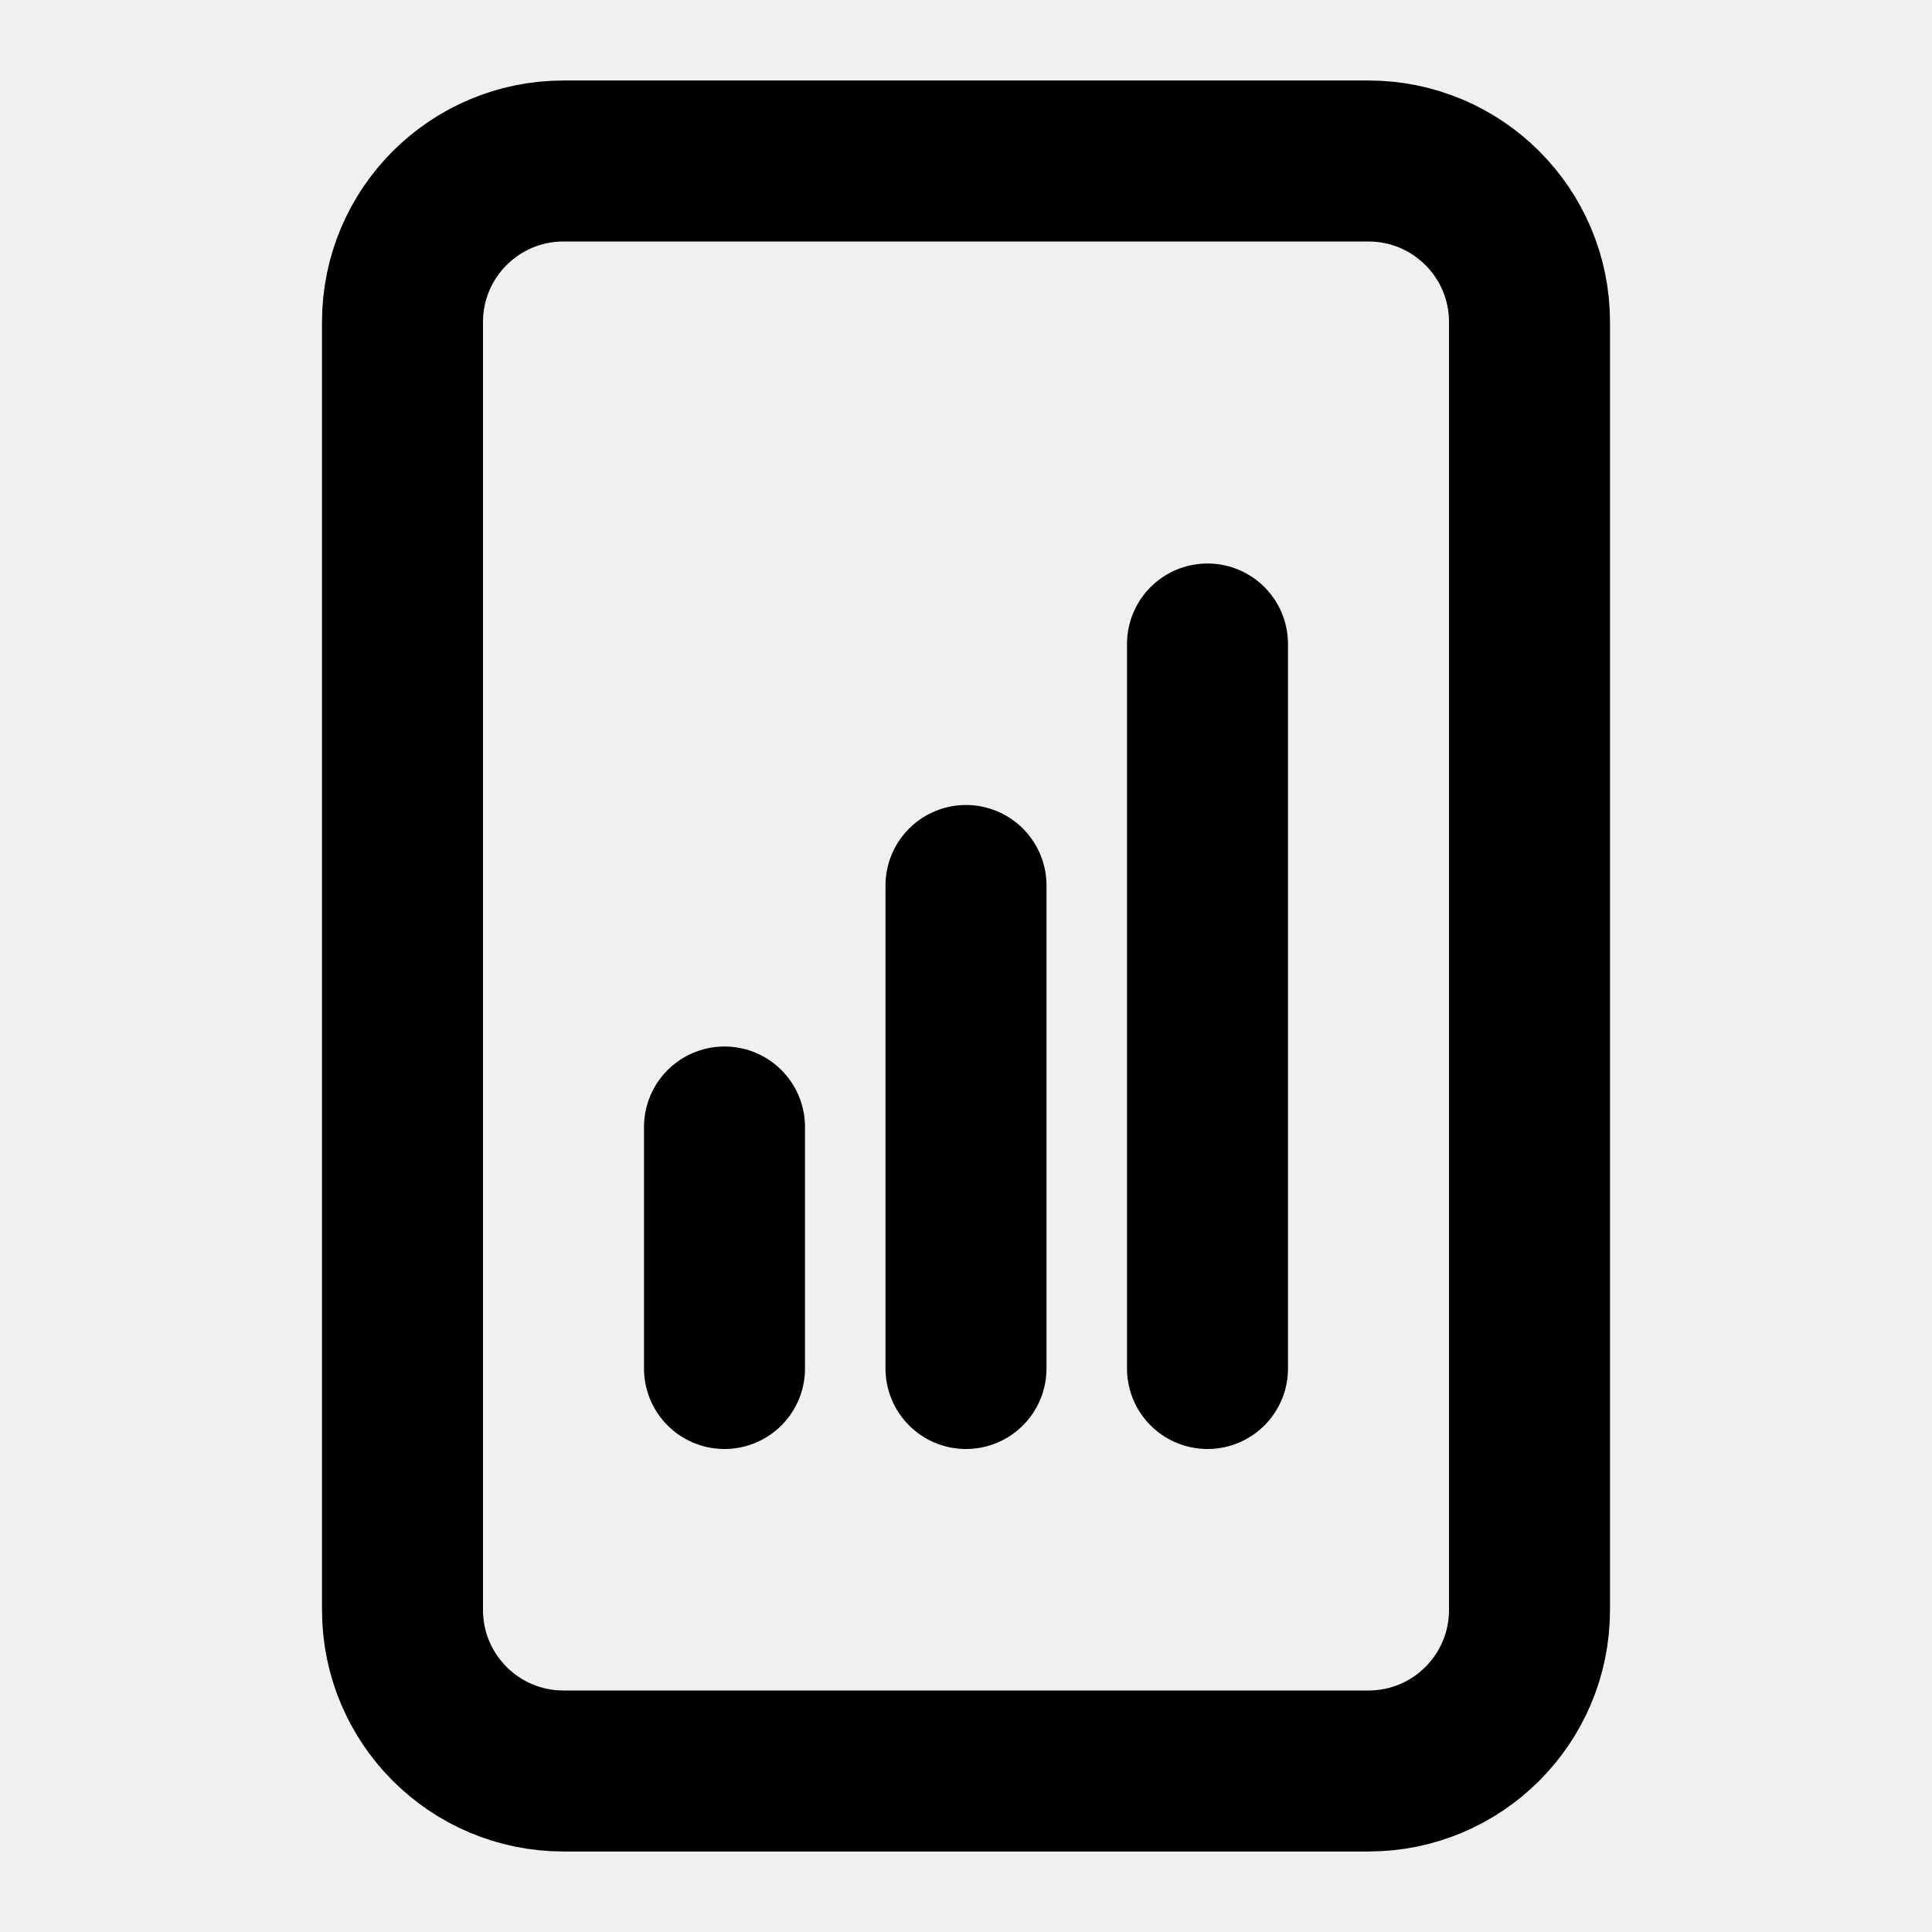
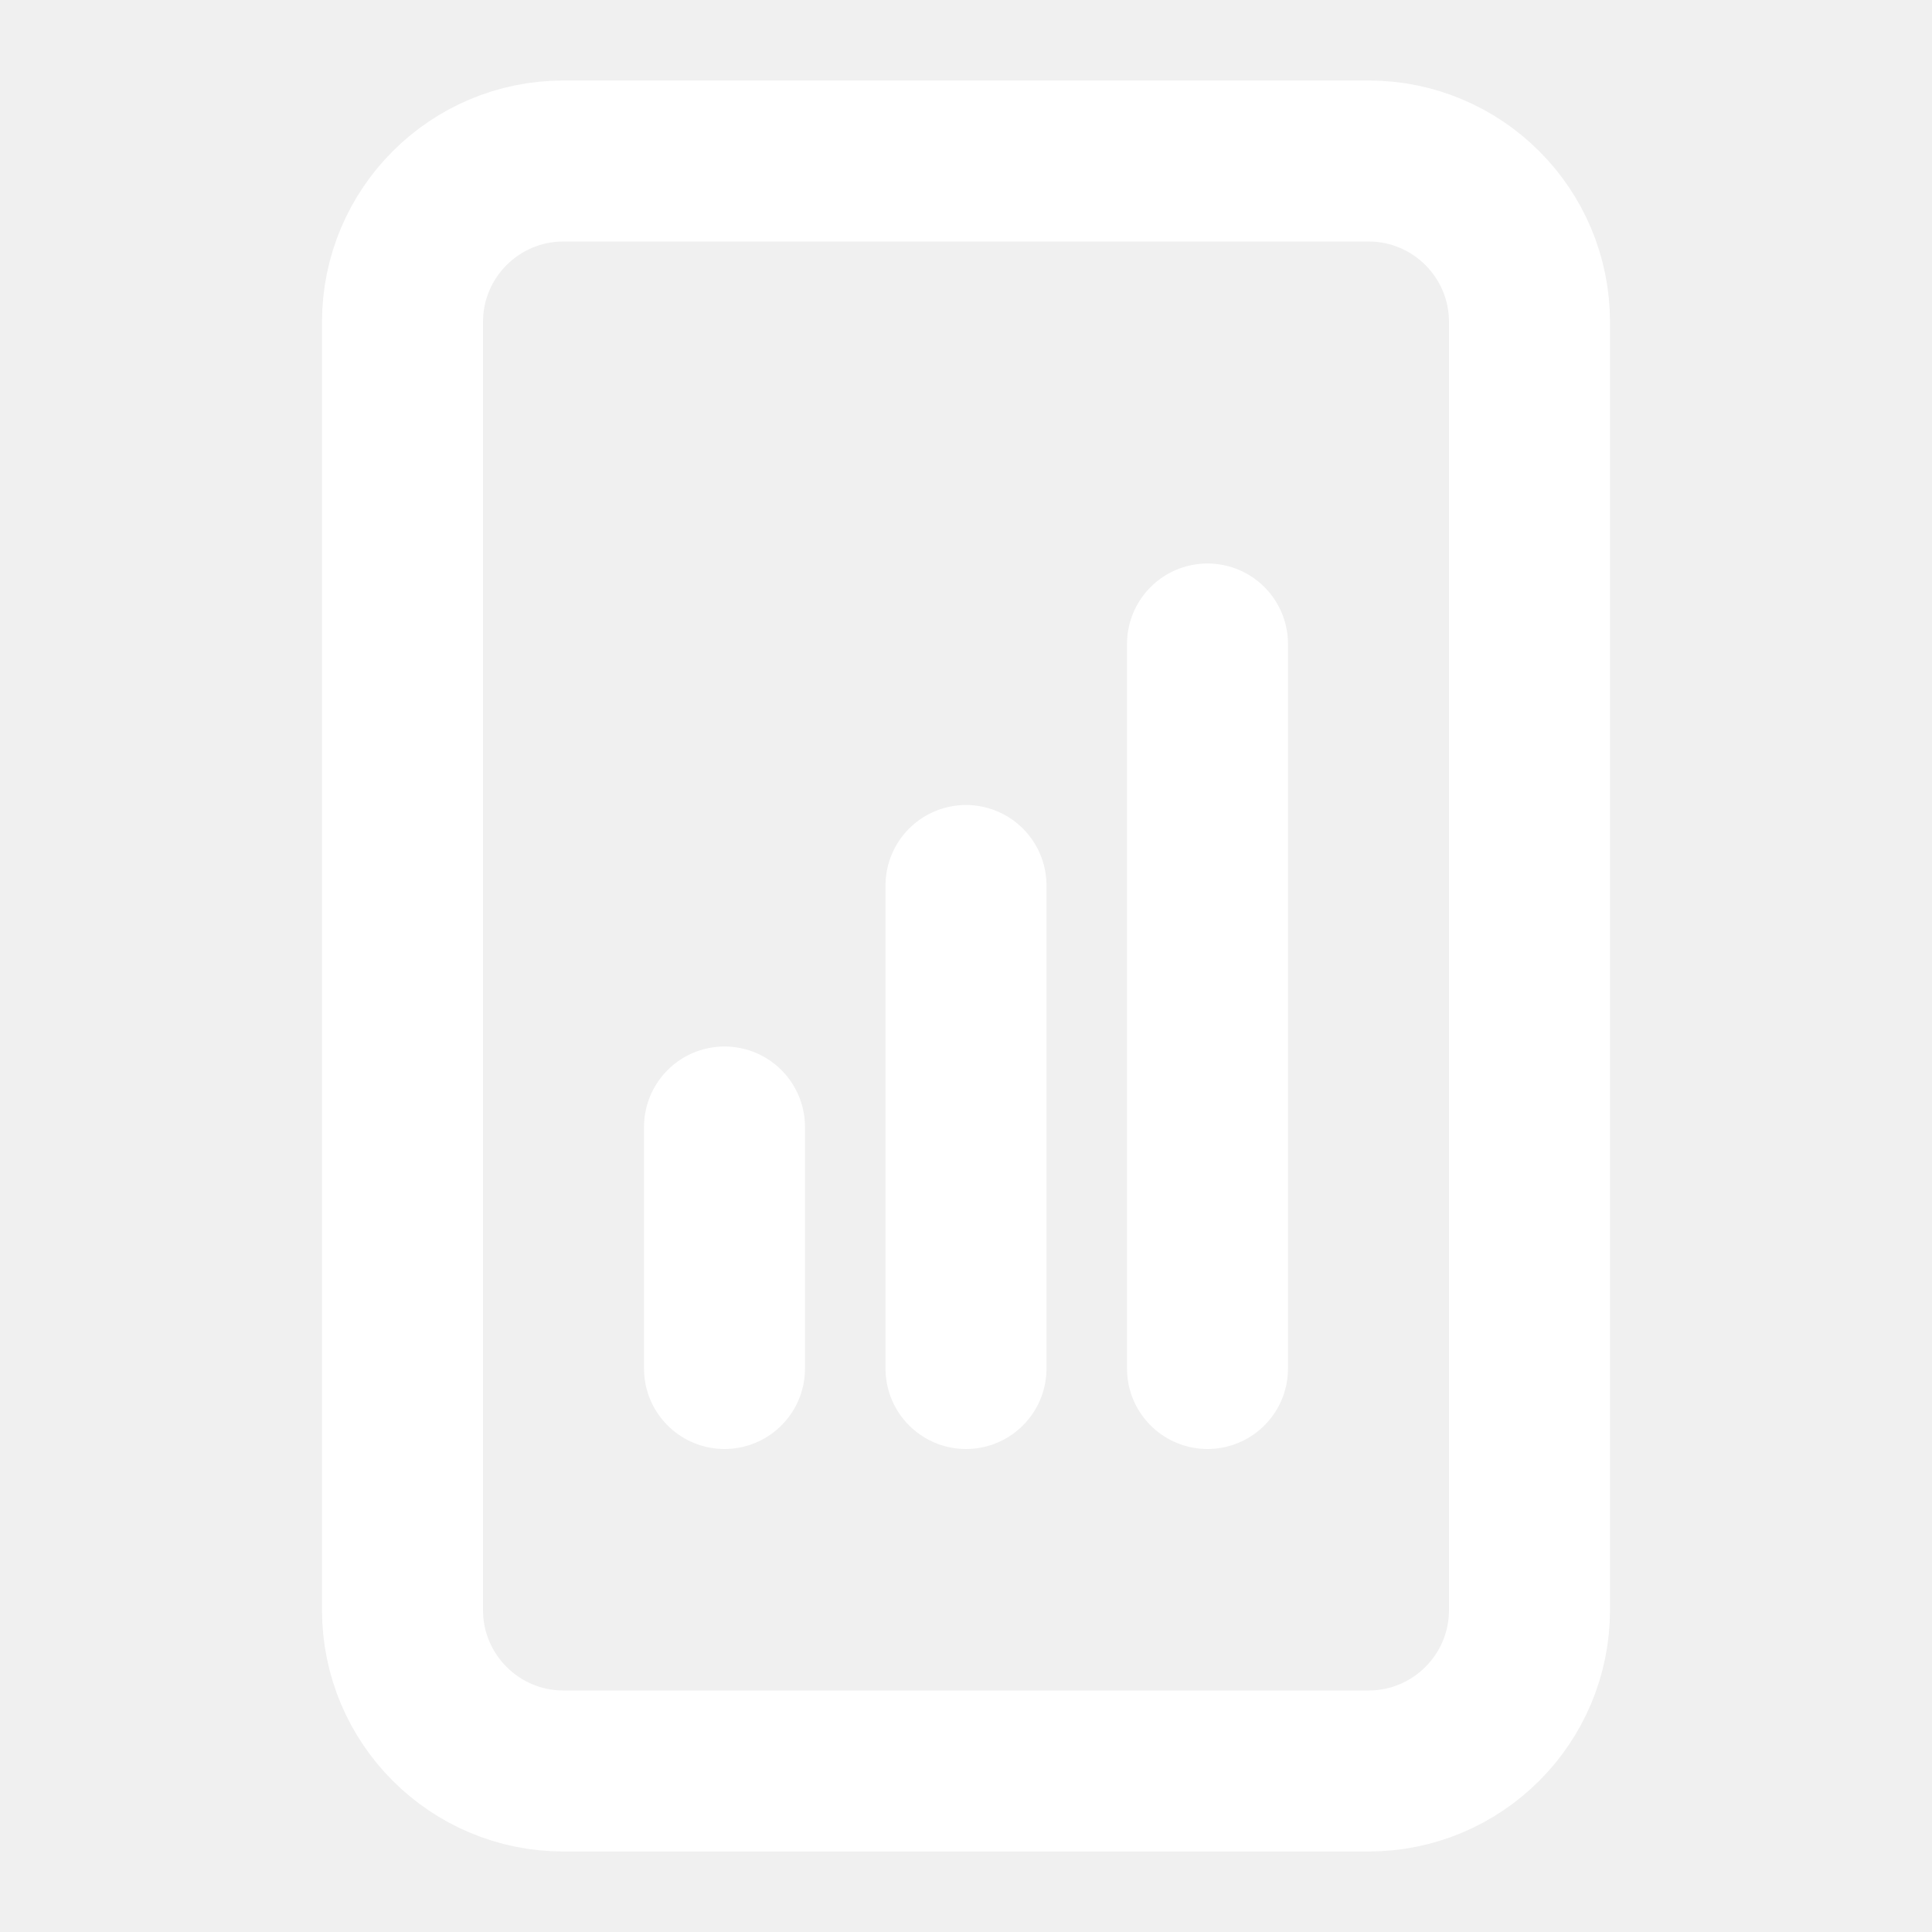
- <svg xmlns="http://www.w3.org/2000/svg" viewBox="0 0 24 24" fill="none" stroke="currentColor" stroke-width="2" stroke-linecap="round" stroke-linejoin="round">
+ <svg xmlns="http://www.w3.org/2000/svg" viewBox="0 0 24 24" fill="none" stroke="white" stroke-width="2" stroke-linecap="round" stroke-linejoin="round">
  <rect x="5" y="2" width="14" height="20" rx="2" ry="2" />
  <line x1="9" y1="14" x2="9" y2="17" />
  <line x1="12" y1="11" x2="12" y2="17" />
  <line x1="15" y1="8" x2="15" y2="17" />
</svg>
